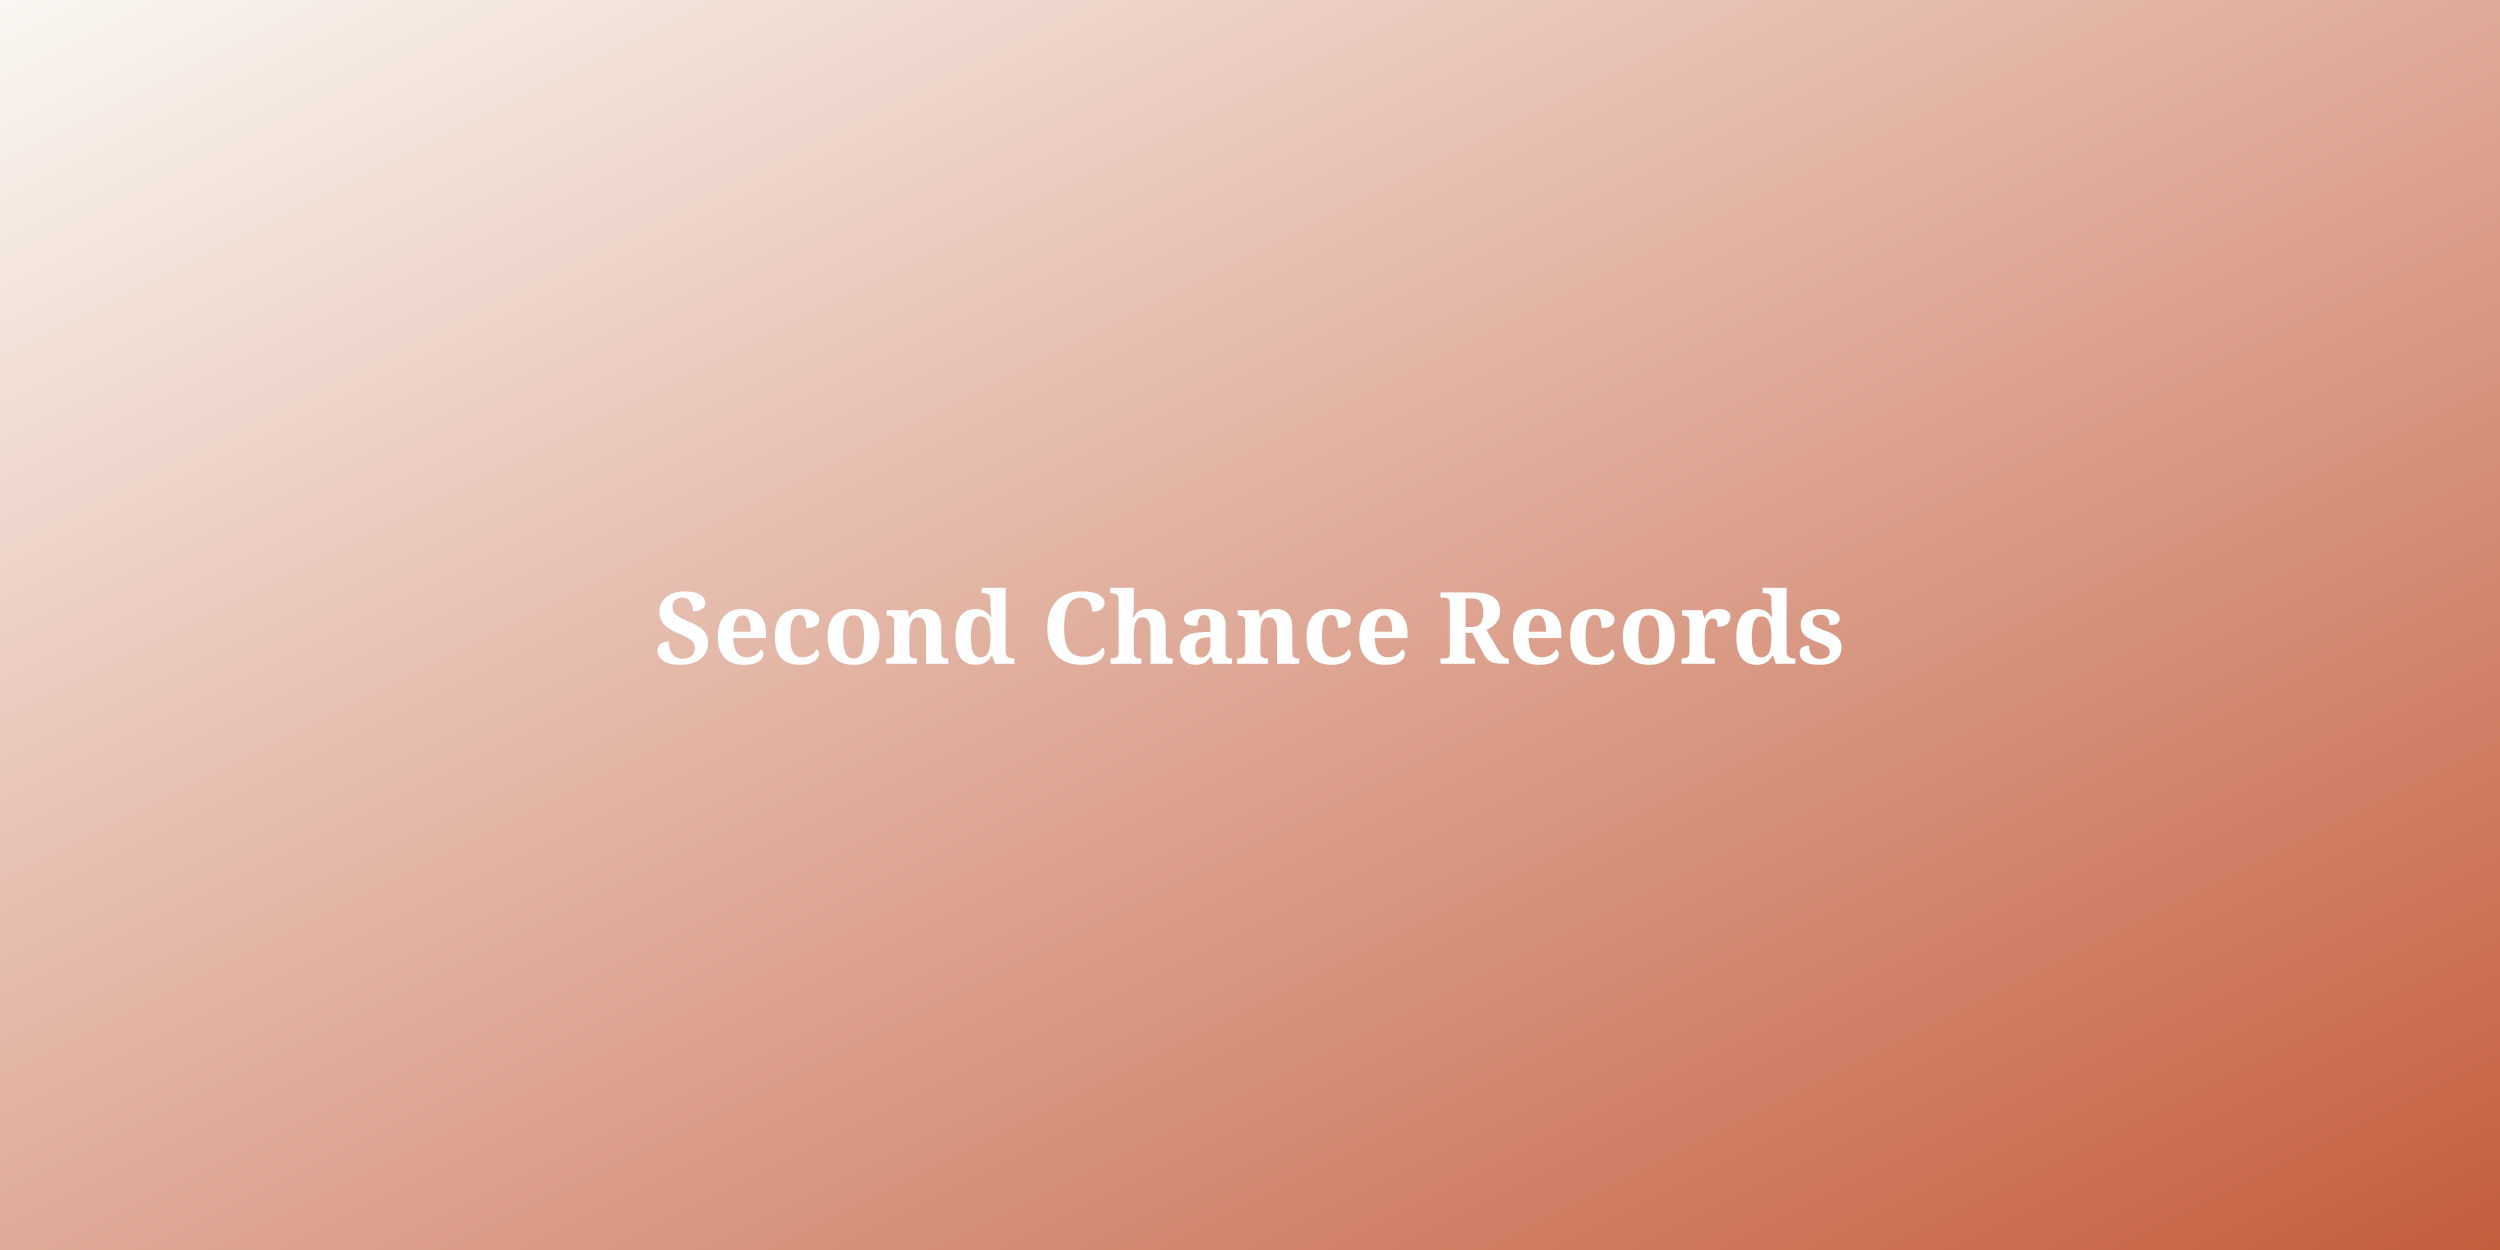
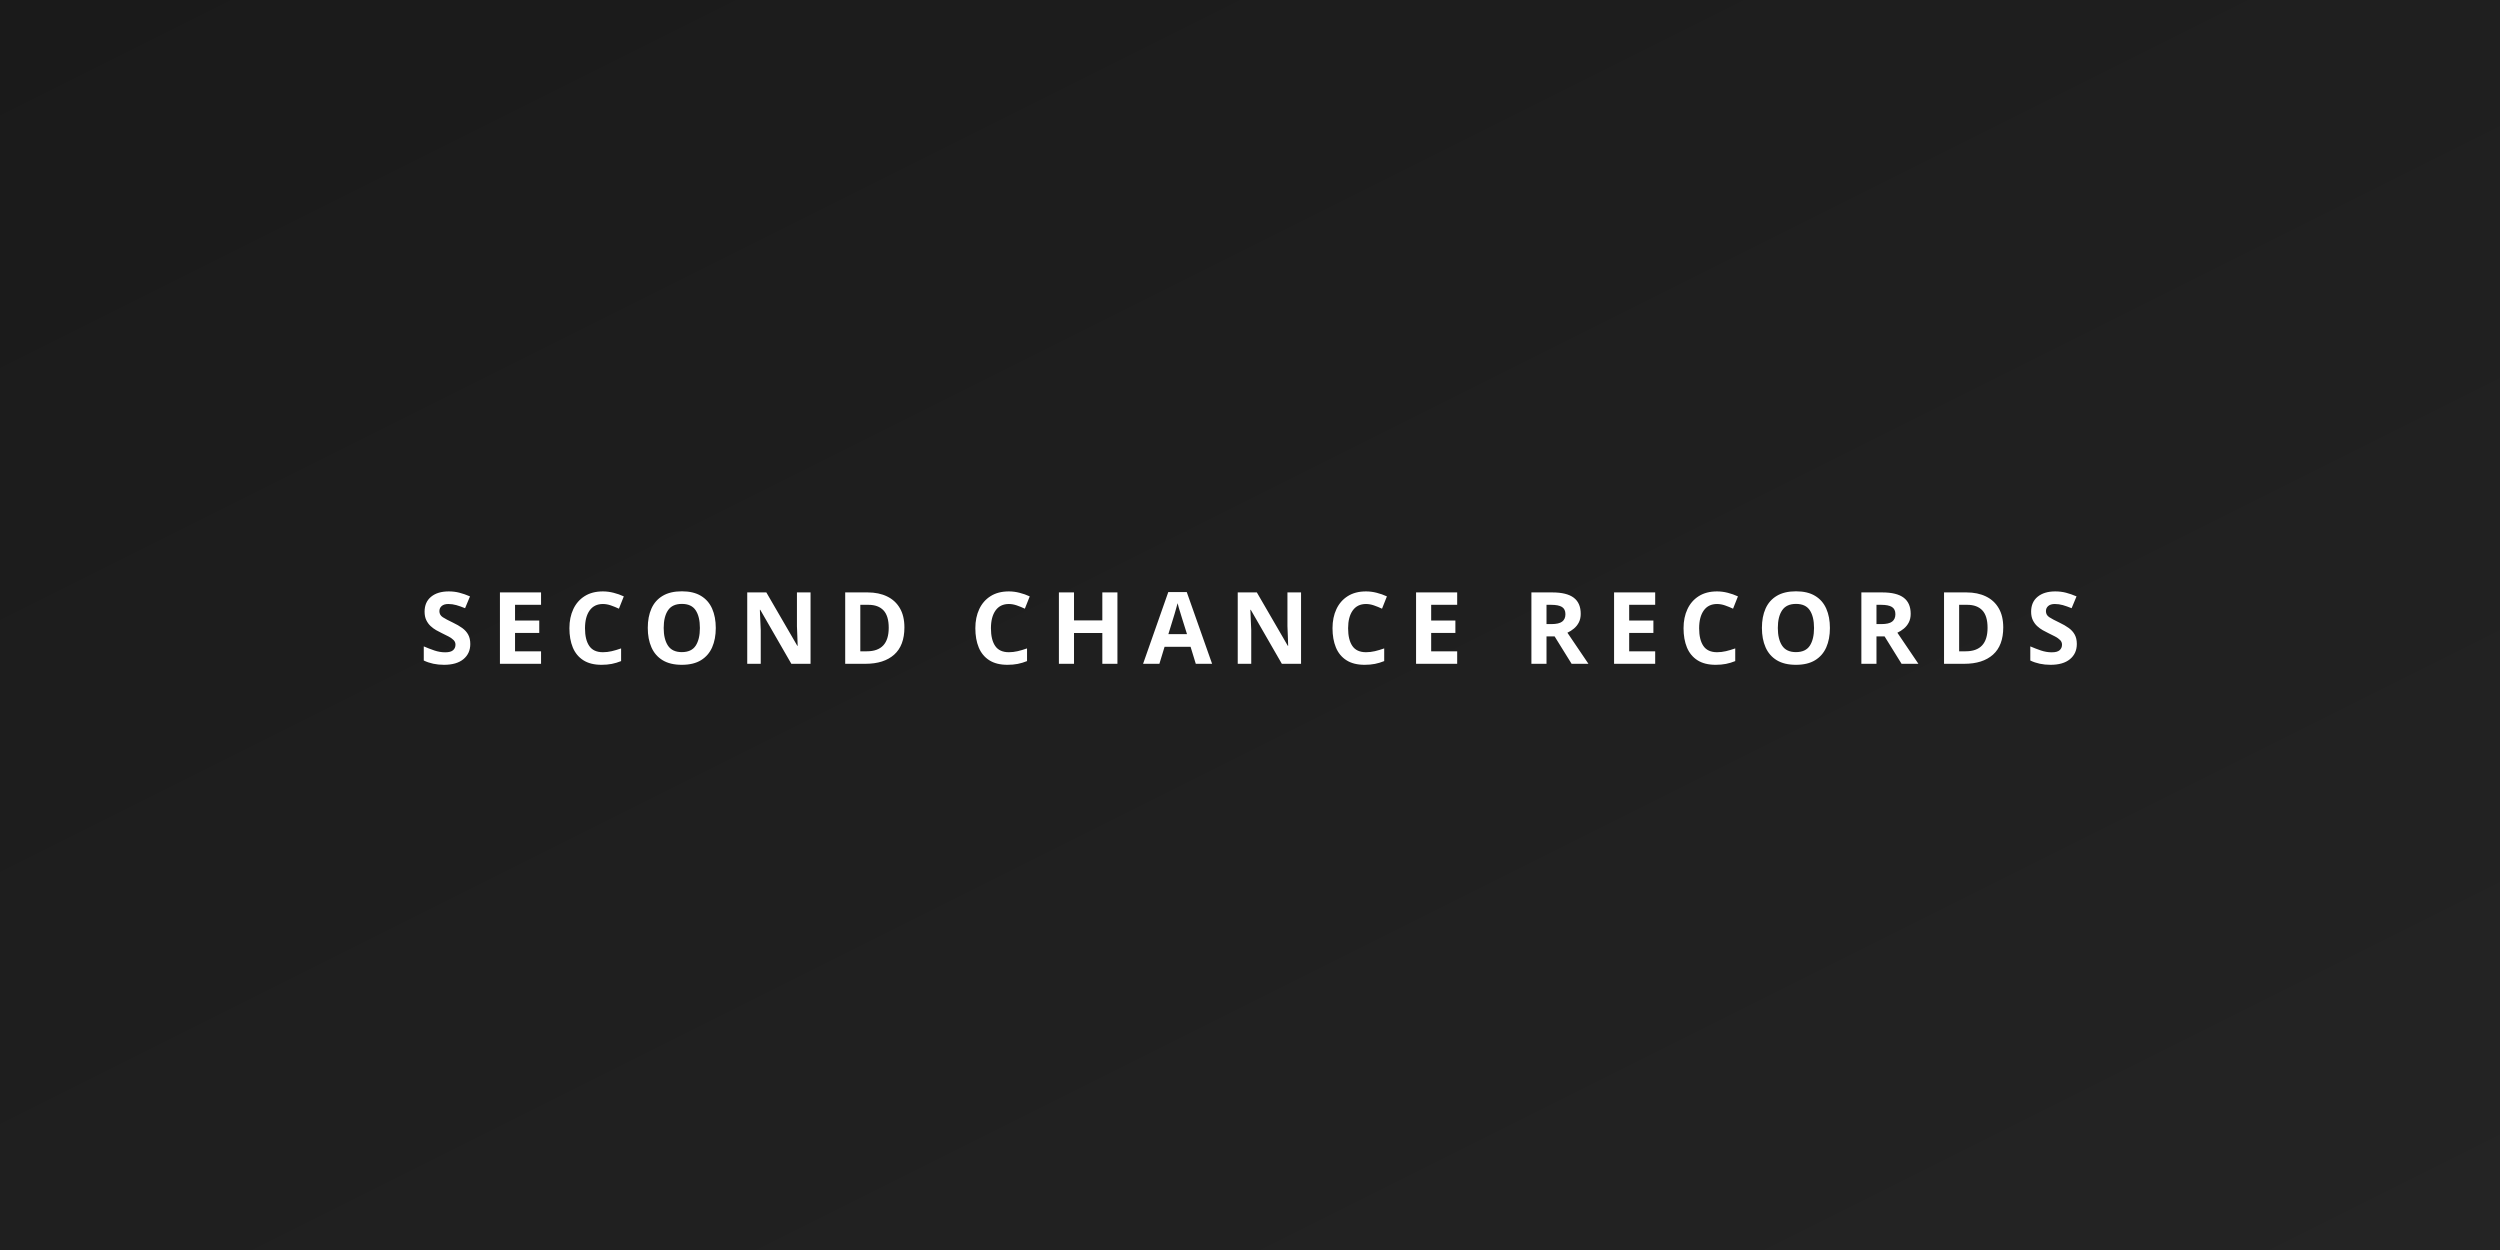
<svg xmlns="http://www.w3.org/2000/svg" viewBox="0 0 1200 600">
  <defs>
    <linearGradient id="bg" x1="0%" y1="0%" x2="100%" y2="100%">
-       <stop offset="0%" stop-color="#FAF7F2" />
-       <stop offset="100%" stop-color="#C45D3E" />
+       <stop offset="0%" stop-color="#1A1A1A" />
+       <stop offset="100%" stop-color="#242424" />
    </linearGradient>
  </defs>
  <rect width="1200" height="600" fill="url(#bg)" />
-   <text x="600" y="300" text-anchor="middle" dominant-baseline="central" font-family="Georgia, serif" font-size="48" fill="#fff" font-weight="bold">Second Chance Records</text>
+   <text x="600" y="300" text-anchor="middle" dominant-baseline="central" font-family="sans-serif" font-size="48" fill="#FFFFFF" font-weight="bold" letter-spacing="8">SECOND CHANCE RECORDS</text>
</svg>
